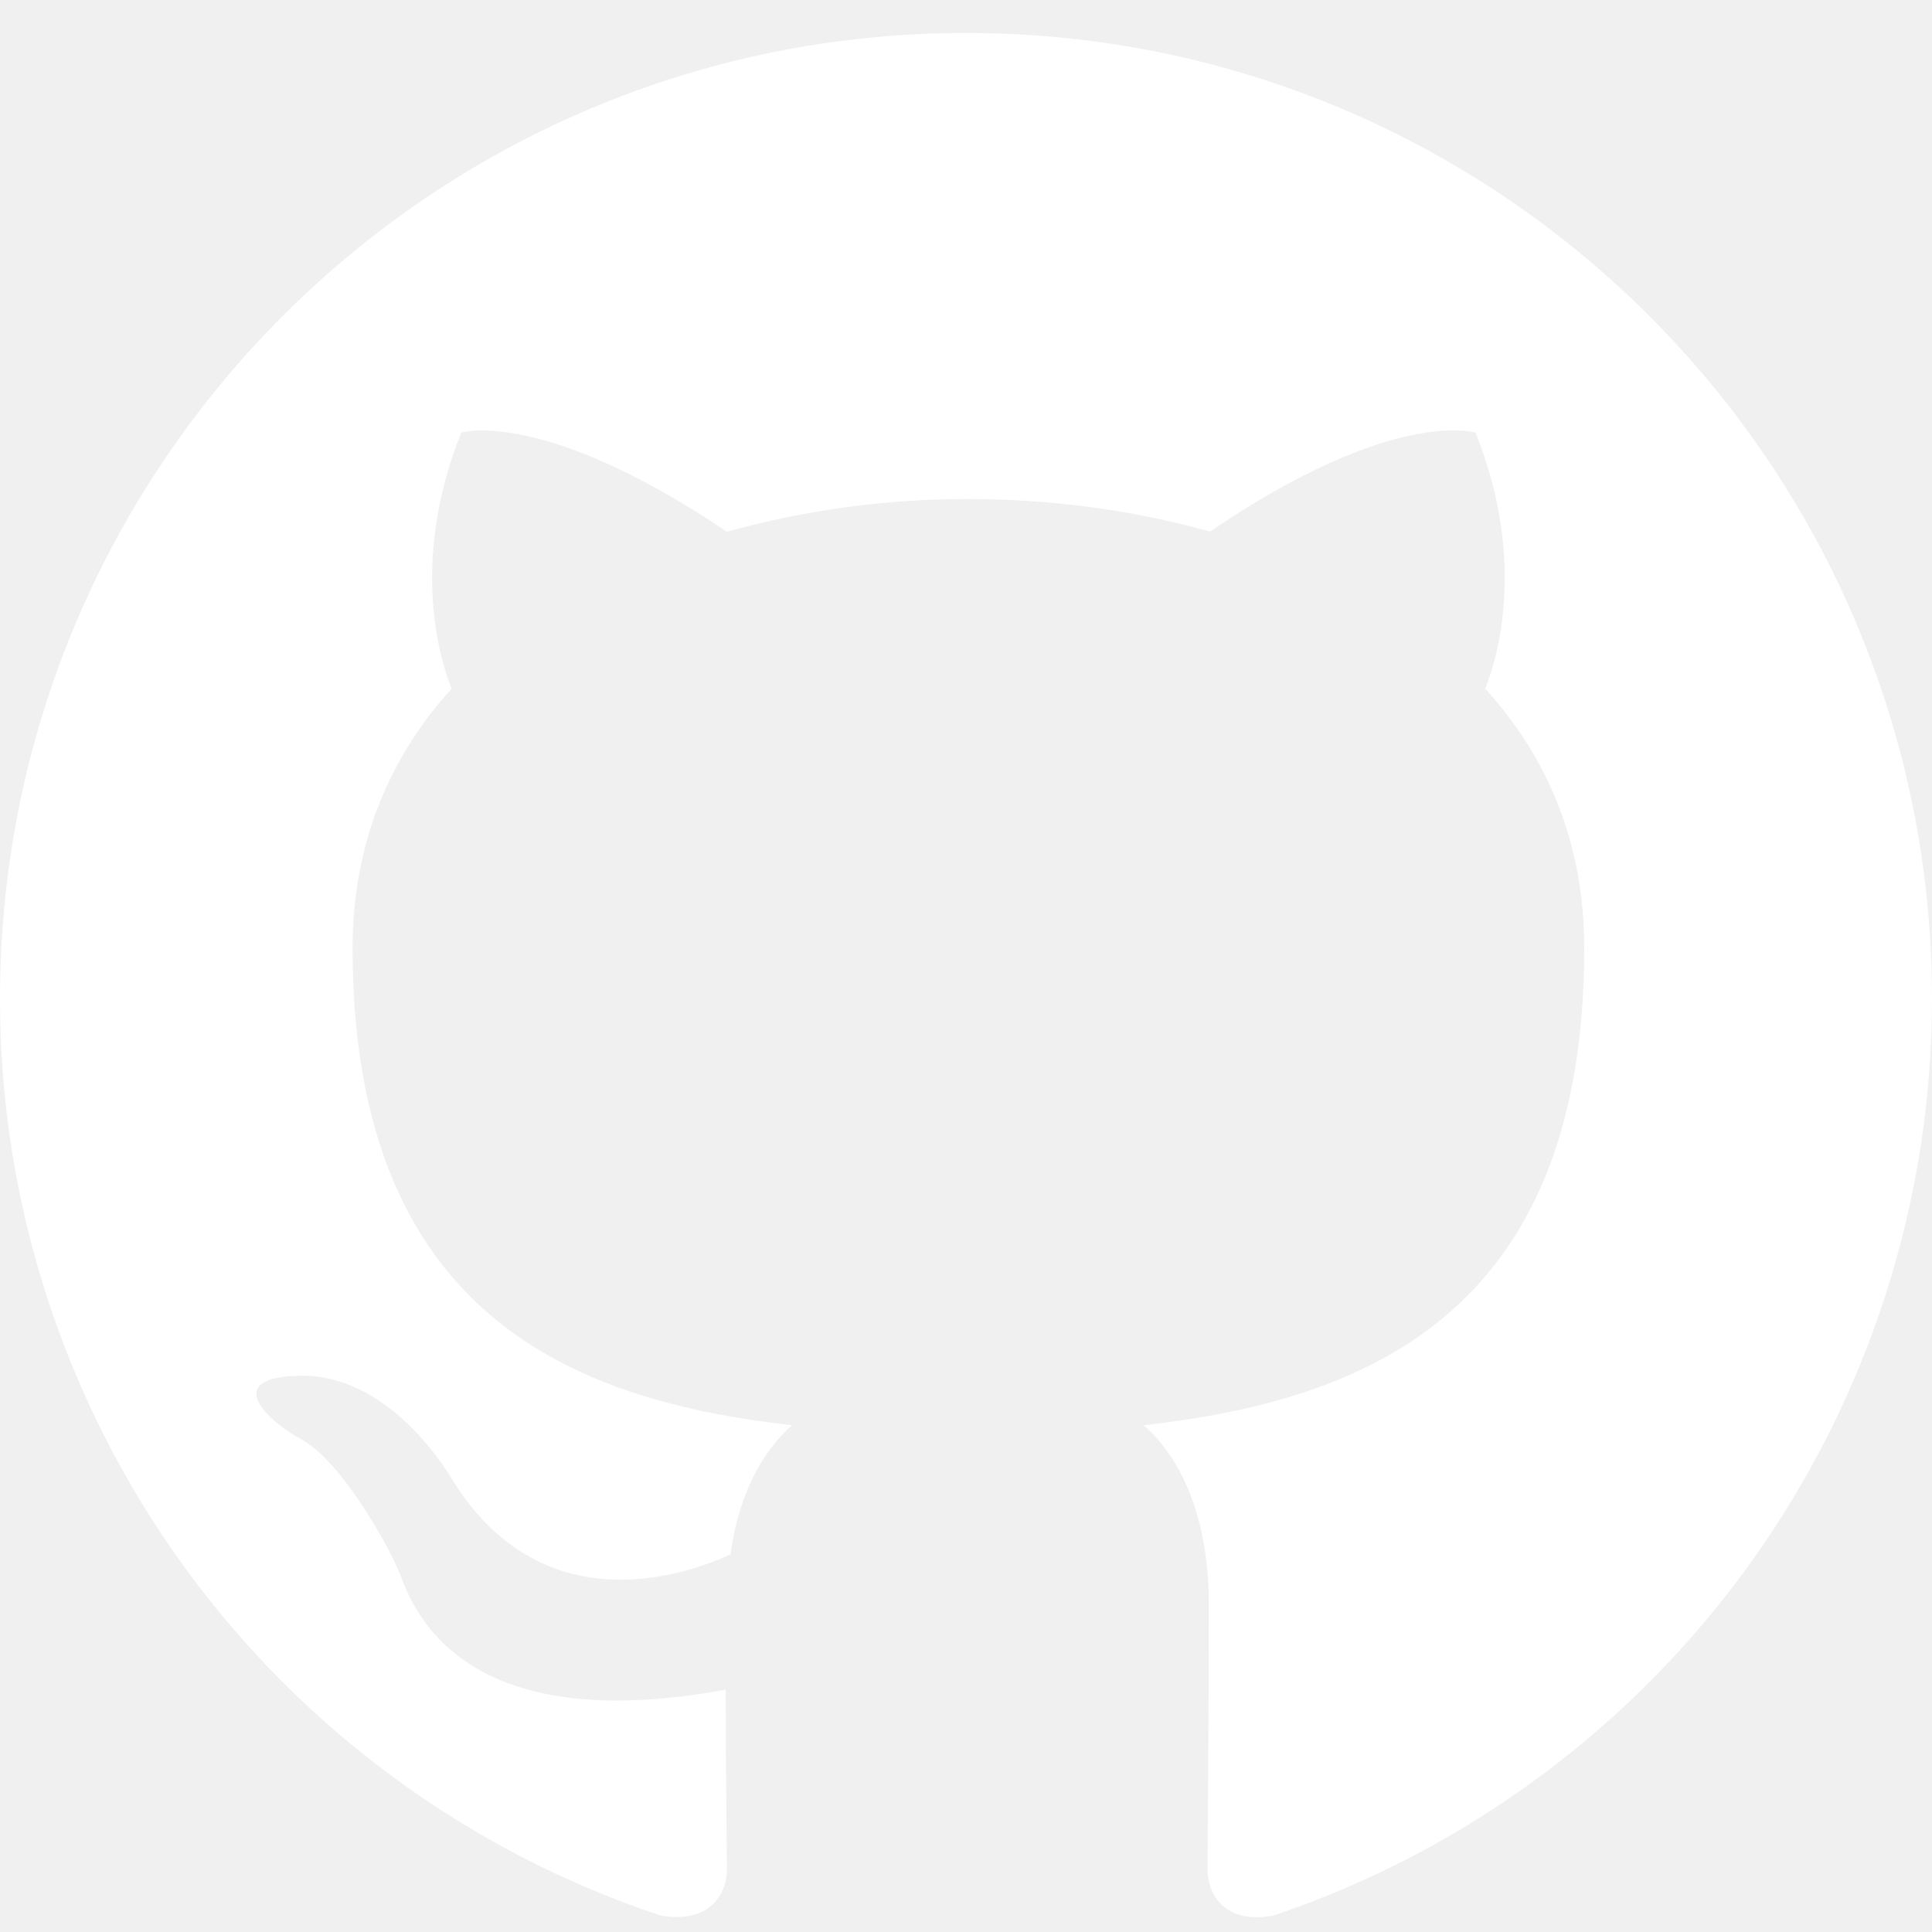
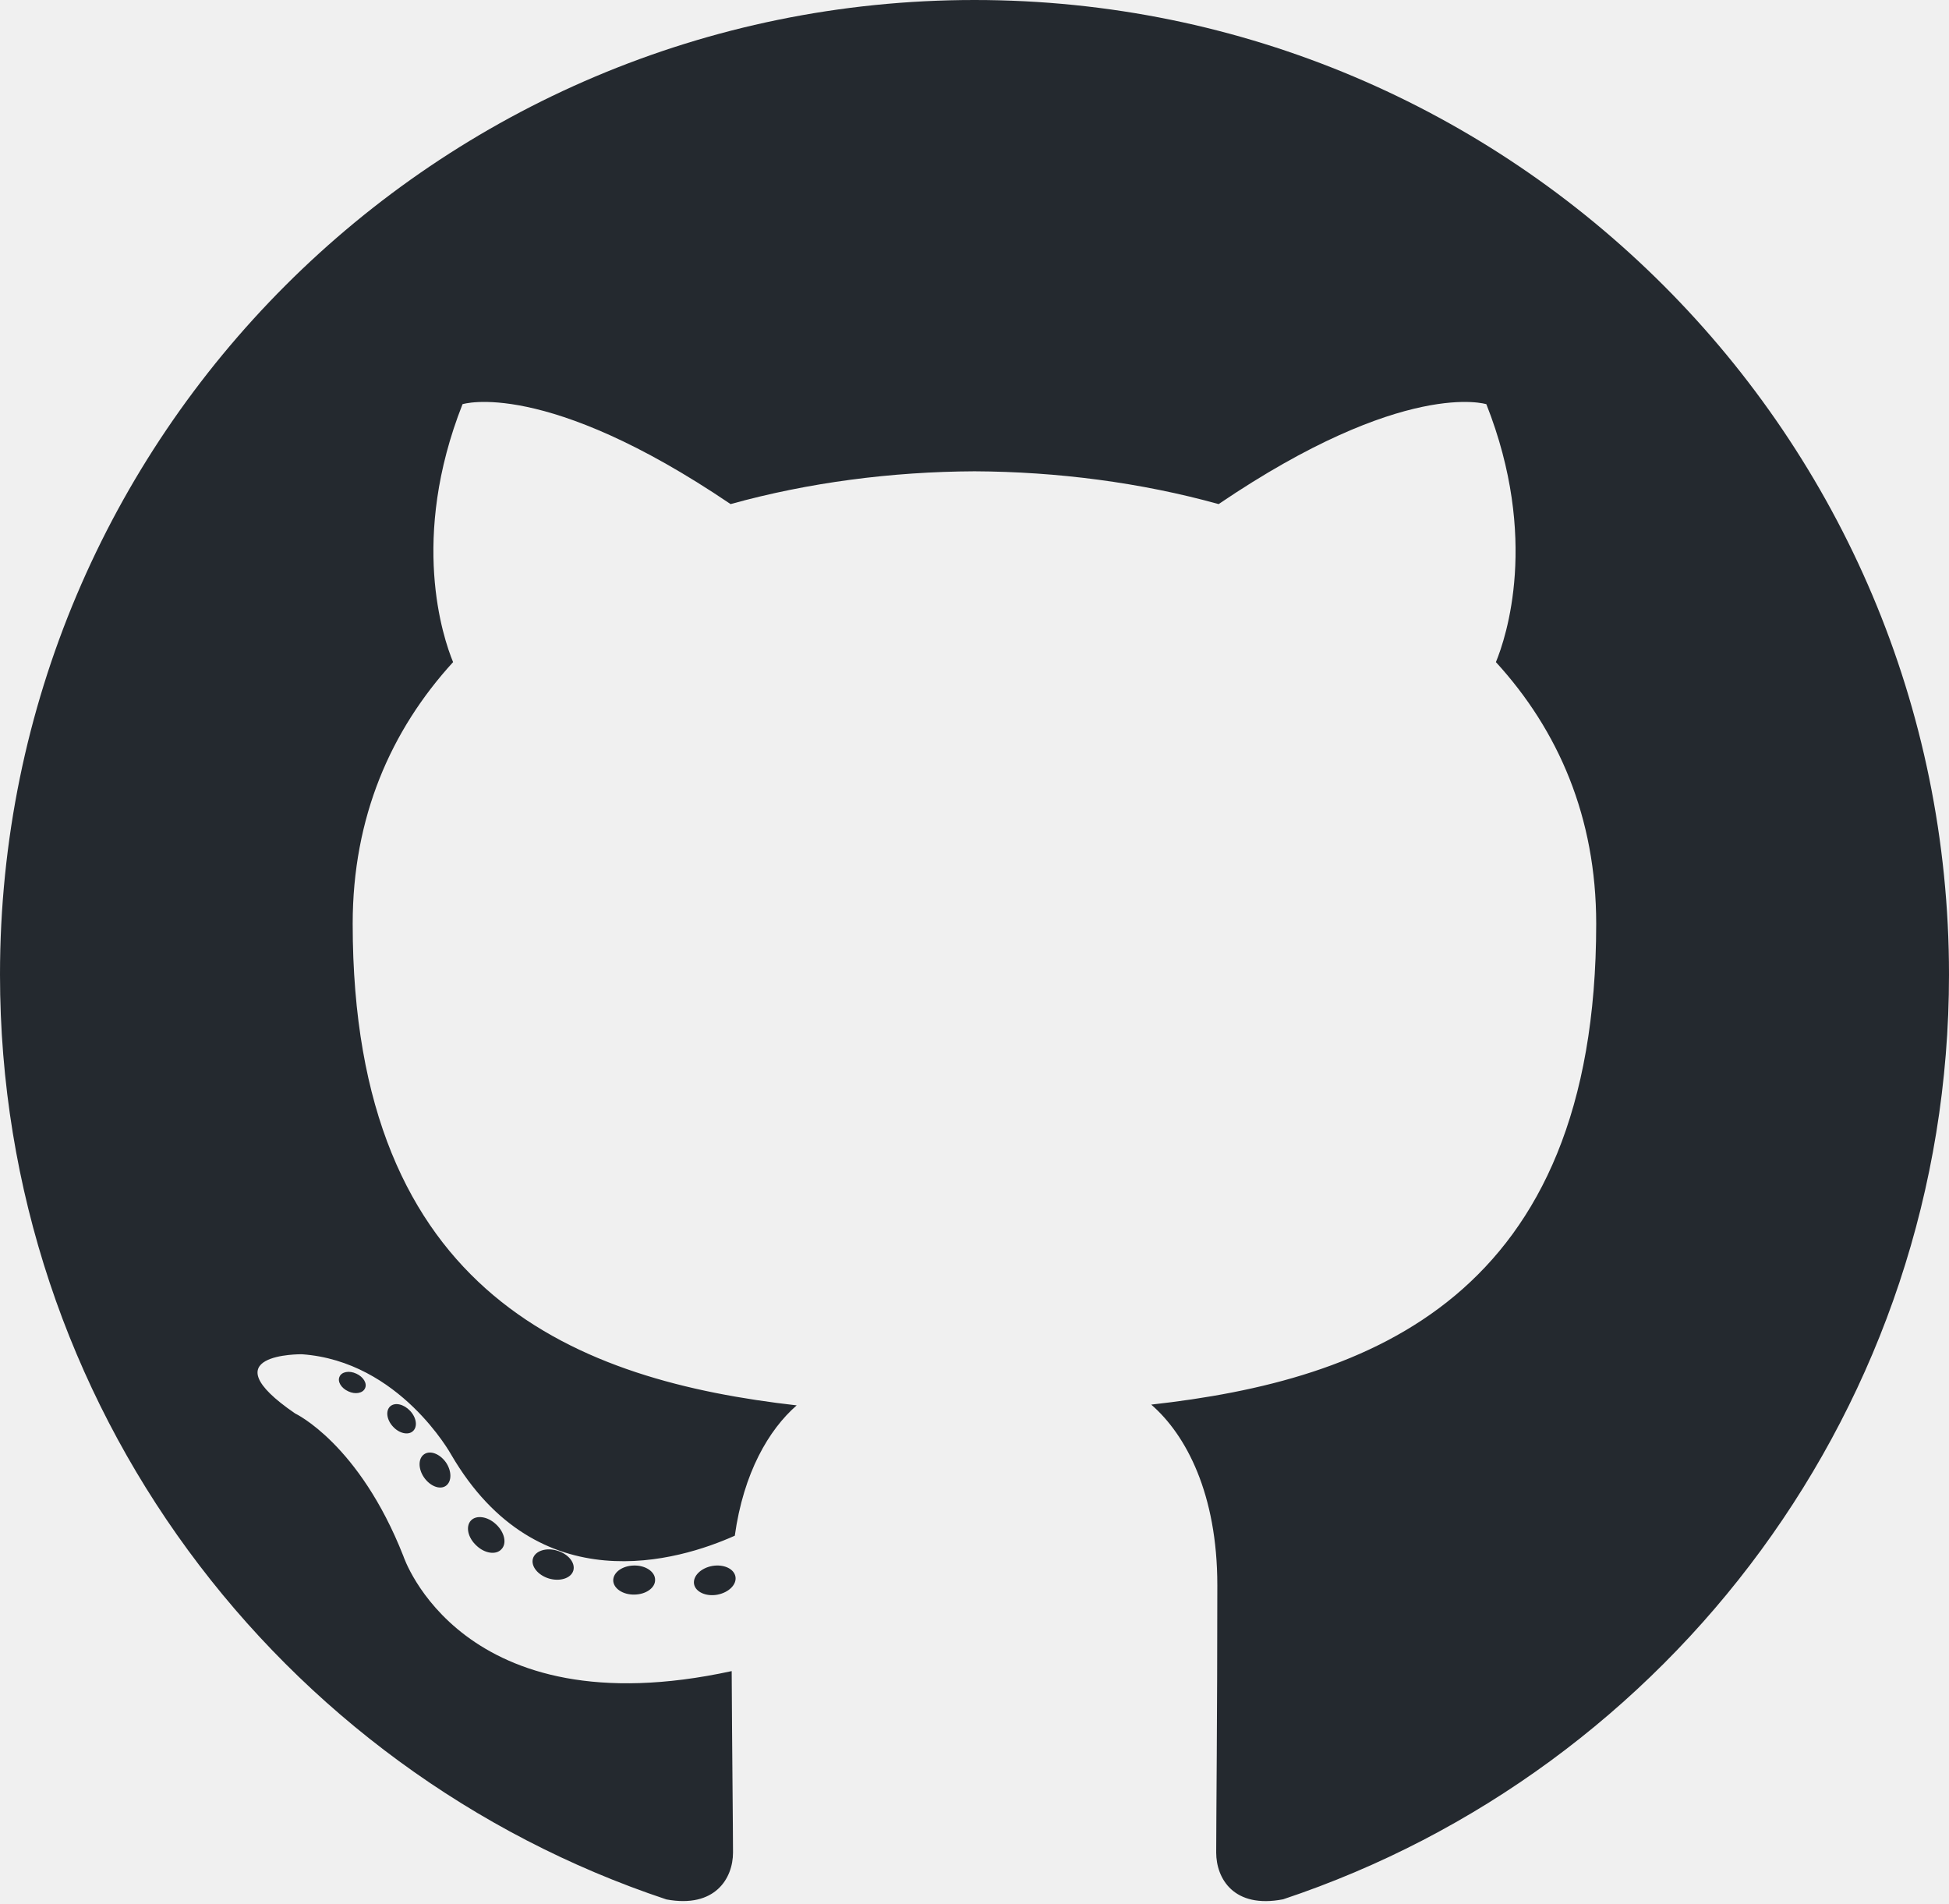
- <svg xmlns="http://www.w3.org/2000/svg" width="30" height="30" viewBox="0 0 30 30" fill="none">
-   <path d="M15 0.512C6.713 0.512 2.18932e-06 7.224 2.18932e-06 15.512C-0.002 18.661 0.988 21.73 2.829 24.285C4.67 26.84 7.269 28.75 10.257 29.744C11.007 29.875 11.287 29.424 11.287 29.03C11.287 28.674 11.268 27.494 11.268 26.237C7.5 26.931 6.525 25.319 6.225 24.474C6.056 24.043 5.325 22.712 4.688 22.355C4.162 22.075 3.413 21.38 4.668 21.362C5.85 21.343 6.693 22.45 6.975 22.899C8.325 25.168 10.482 24.53 11.343 24.137C11.475 23.162 11.868 22.506 12.3 22.131C8.963 21.756 5.475 20.462 5.475 14.725C5.475 13.092 6.056 11.744 7.013 10.693C6.862 10.318 6.338 8.78 7.162 6.717C7.162 6.717 8.418 6.324 11.287 8.256C12.509 7.918 13.77 7.747 15.037 7.749C16.312 7.749 17.587 7.917 18.788 8.255C21.655 6.305 22.913 6.719 22.913 6.719C23.738 8.781 23.212 10.319 23.062 10.694C24.018 11.744 24.6 13.075 24.6 14.725C24.6 20.482 21.095 21.756 17.757 22.131C18.3 22.599 18.77 23.5 18.77 24.907C18.77 26.912 18.75 28.524 18.75 29.032C18.75 29.424 19.032 29.892 19.782 29.742C22.759 28.737 25.347 26.823 27.18 24.271C29.013 21.718 29.999 18.655 30 15.512C30 7.224 23.288 0.512 15 0.512Z" fill="white" />
+ <svg xmlns="http://www.w3.org/2000/svg" viewBox="0 0 256 250" width="256" height="250" fill="#24292f" preserveAspectRatio="xMidYMid">
+   <path d="M128.001 0C57.317 0 0 57.307 0 128.001c0 56.554 36.676 104.535 87.535 121.46 6.397 1.185 8.746-2.777 8.746-6.158 0-3.052-.12-13.135-.174-23.83-35.61 7.742-43.124-15.103-43.124-15.103-5.823-14.795-14.213-18.73-14.213-18.73-11.613-7.944.876-7.78.876-7.78 12.853.902 19.621 13.19 19.621 13.19 11.417 19.568 29.945 13.911 37.249 10.64 1.149-8.272 4.466-13.92 8.127-17.116-28.431-3.236-58.318-14.212-58.318-63.258 0-13.975 5-25.394 13.188-34.358-1.329-3.224-5.71-16.242 1.24-33.874 0 0 10.749-3.44 35.21 13.121 10.21-2.836 21.16-4.258 32.038-4.307 10.878.049 21.837 1.47 32.066 4.307 24.431-16.56 35.165-13.12 35.165-13.12 6.967 17.63 2.584 30.65 1.255 33.873 8.207 8.964 13.173 20.383 13.173 34.358 0 49.163-29.944 59.988-58.447 63.157 4.591 3.972 8.682 11.762 8.682 23.704 0 17.126-.148 30.91-.148 35.126 0 3.407 2.304 7.398 8.792 6.14C219.37 232.5 256 184.537 256 128.002 256 57.307 198.691 0 128.001 0Zm-80.06 182.34c-.282.636-1.283.827-2.194.39-.929-.417-1.45-1.284-1.15-1.922.276-.655 1.279-.838 2.205-.399.93.418 1.46 1.293 1.139 1.931Zm6.296 5.618c-.61.566-1.804.303-2.614-.591-.837-.892-.994-2.086-.375-2.66.63-.566 1.787-.301 2.626.591.838.903 1 2.088.363 2.66Zm4.32 7.188c-.785.545-2.067.034-2.86-1.104-.784-1.138-.784-2.503.017-3.05.795-.547 2.058-.055 2.861 1.075.782 1.157.782 2.522-.019 3.08Zm7.304 8.325c-.701.774-2.196.566-3.29-.49-1.119-1.032-1.43-2.496-.726-3.27.71-.776 2.213-.558 3.315.49 1.11 1.03 1.45 2.505.701 3.27Zm9.442 2.81c-.31 1.003-1.75 1.459-3.199 1.033-1.448-.439-2.395-1.613-2.103-2.626.301-1.01 1.747-1.484 3.207-1.028 1.446.436 2.396 1.602 2.095 2.622Zm10.744 1.193c.036 1.055-1.193 1.93-2.715 1.95-1.53.034-2.769-.82-2.786-1.86 0-1.065 1.202-1.932 2.733-1.958 1.522-.03 2.768.818 2.768 1.868Zm10.555-.405c.182 1.03-.875 2.088-2.387 2.37-1.485.271-2.861-.365-3.05-1.386-.184-1.056.893-2.114 2.376-2.387 1.514-.263 2.868.356 3.061 1.403Z" />
</svg>
